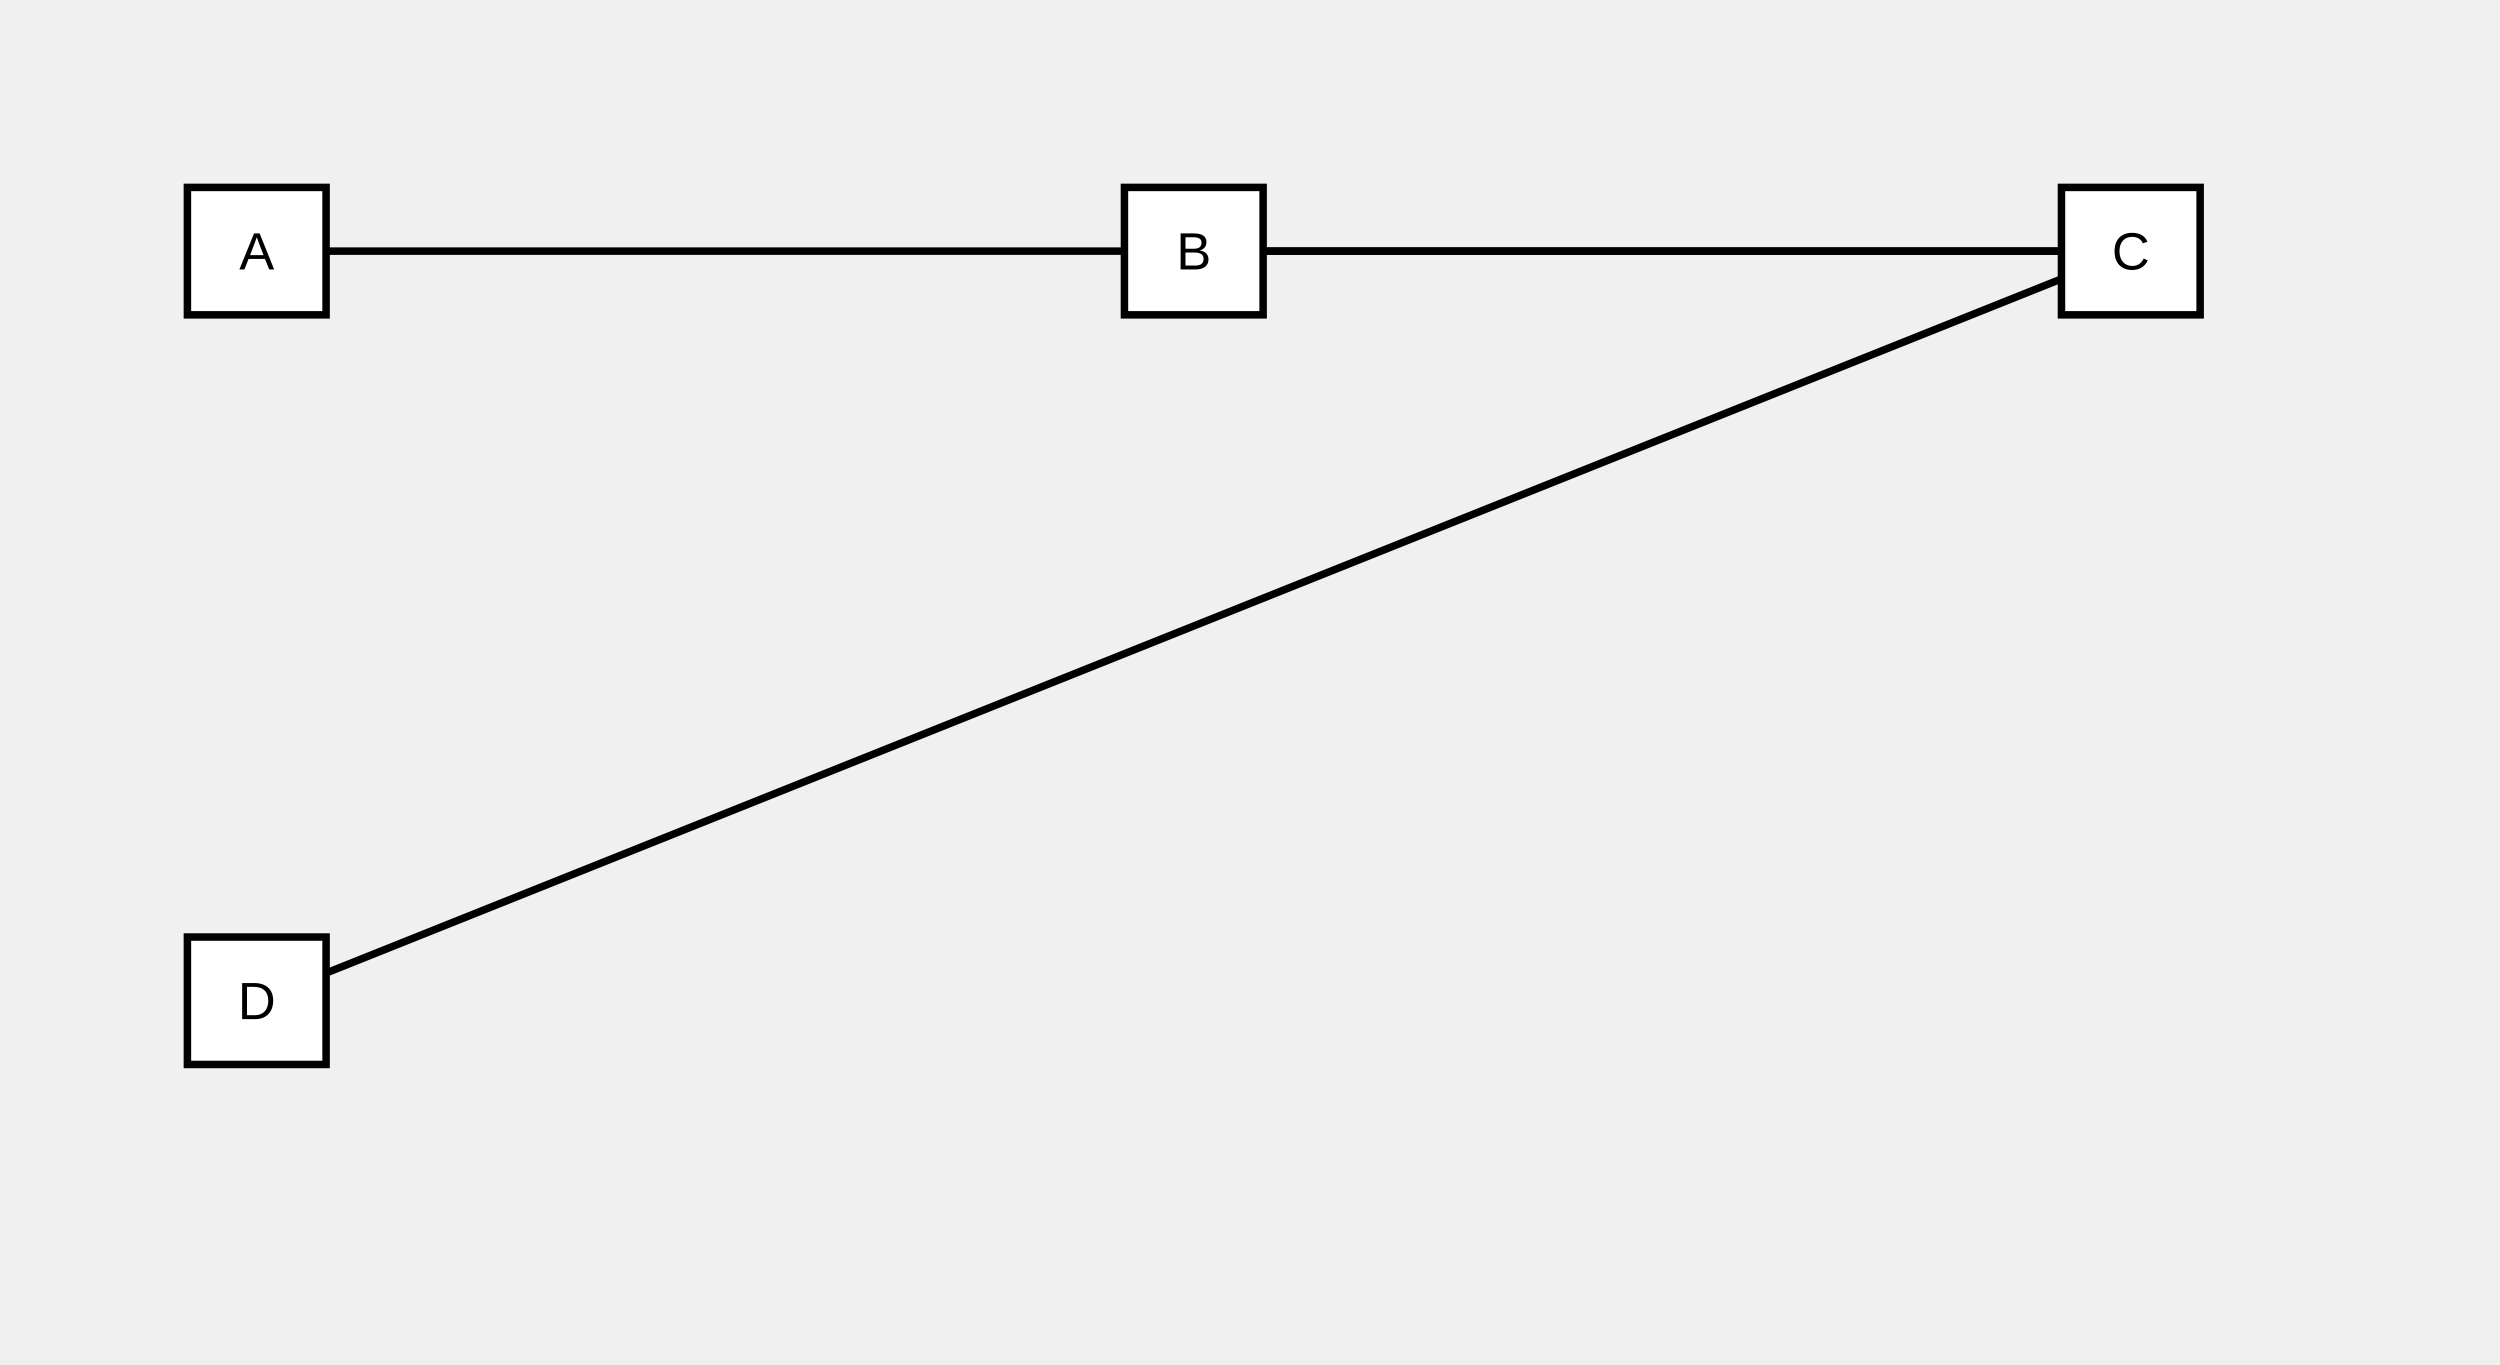
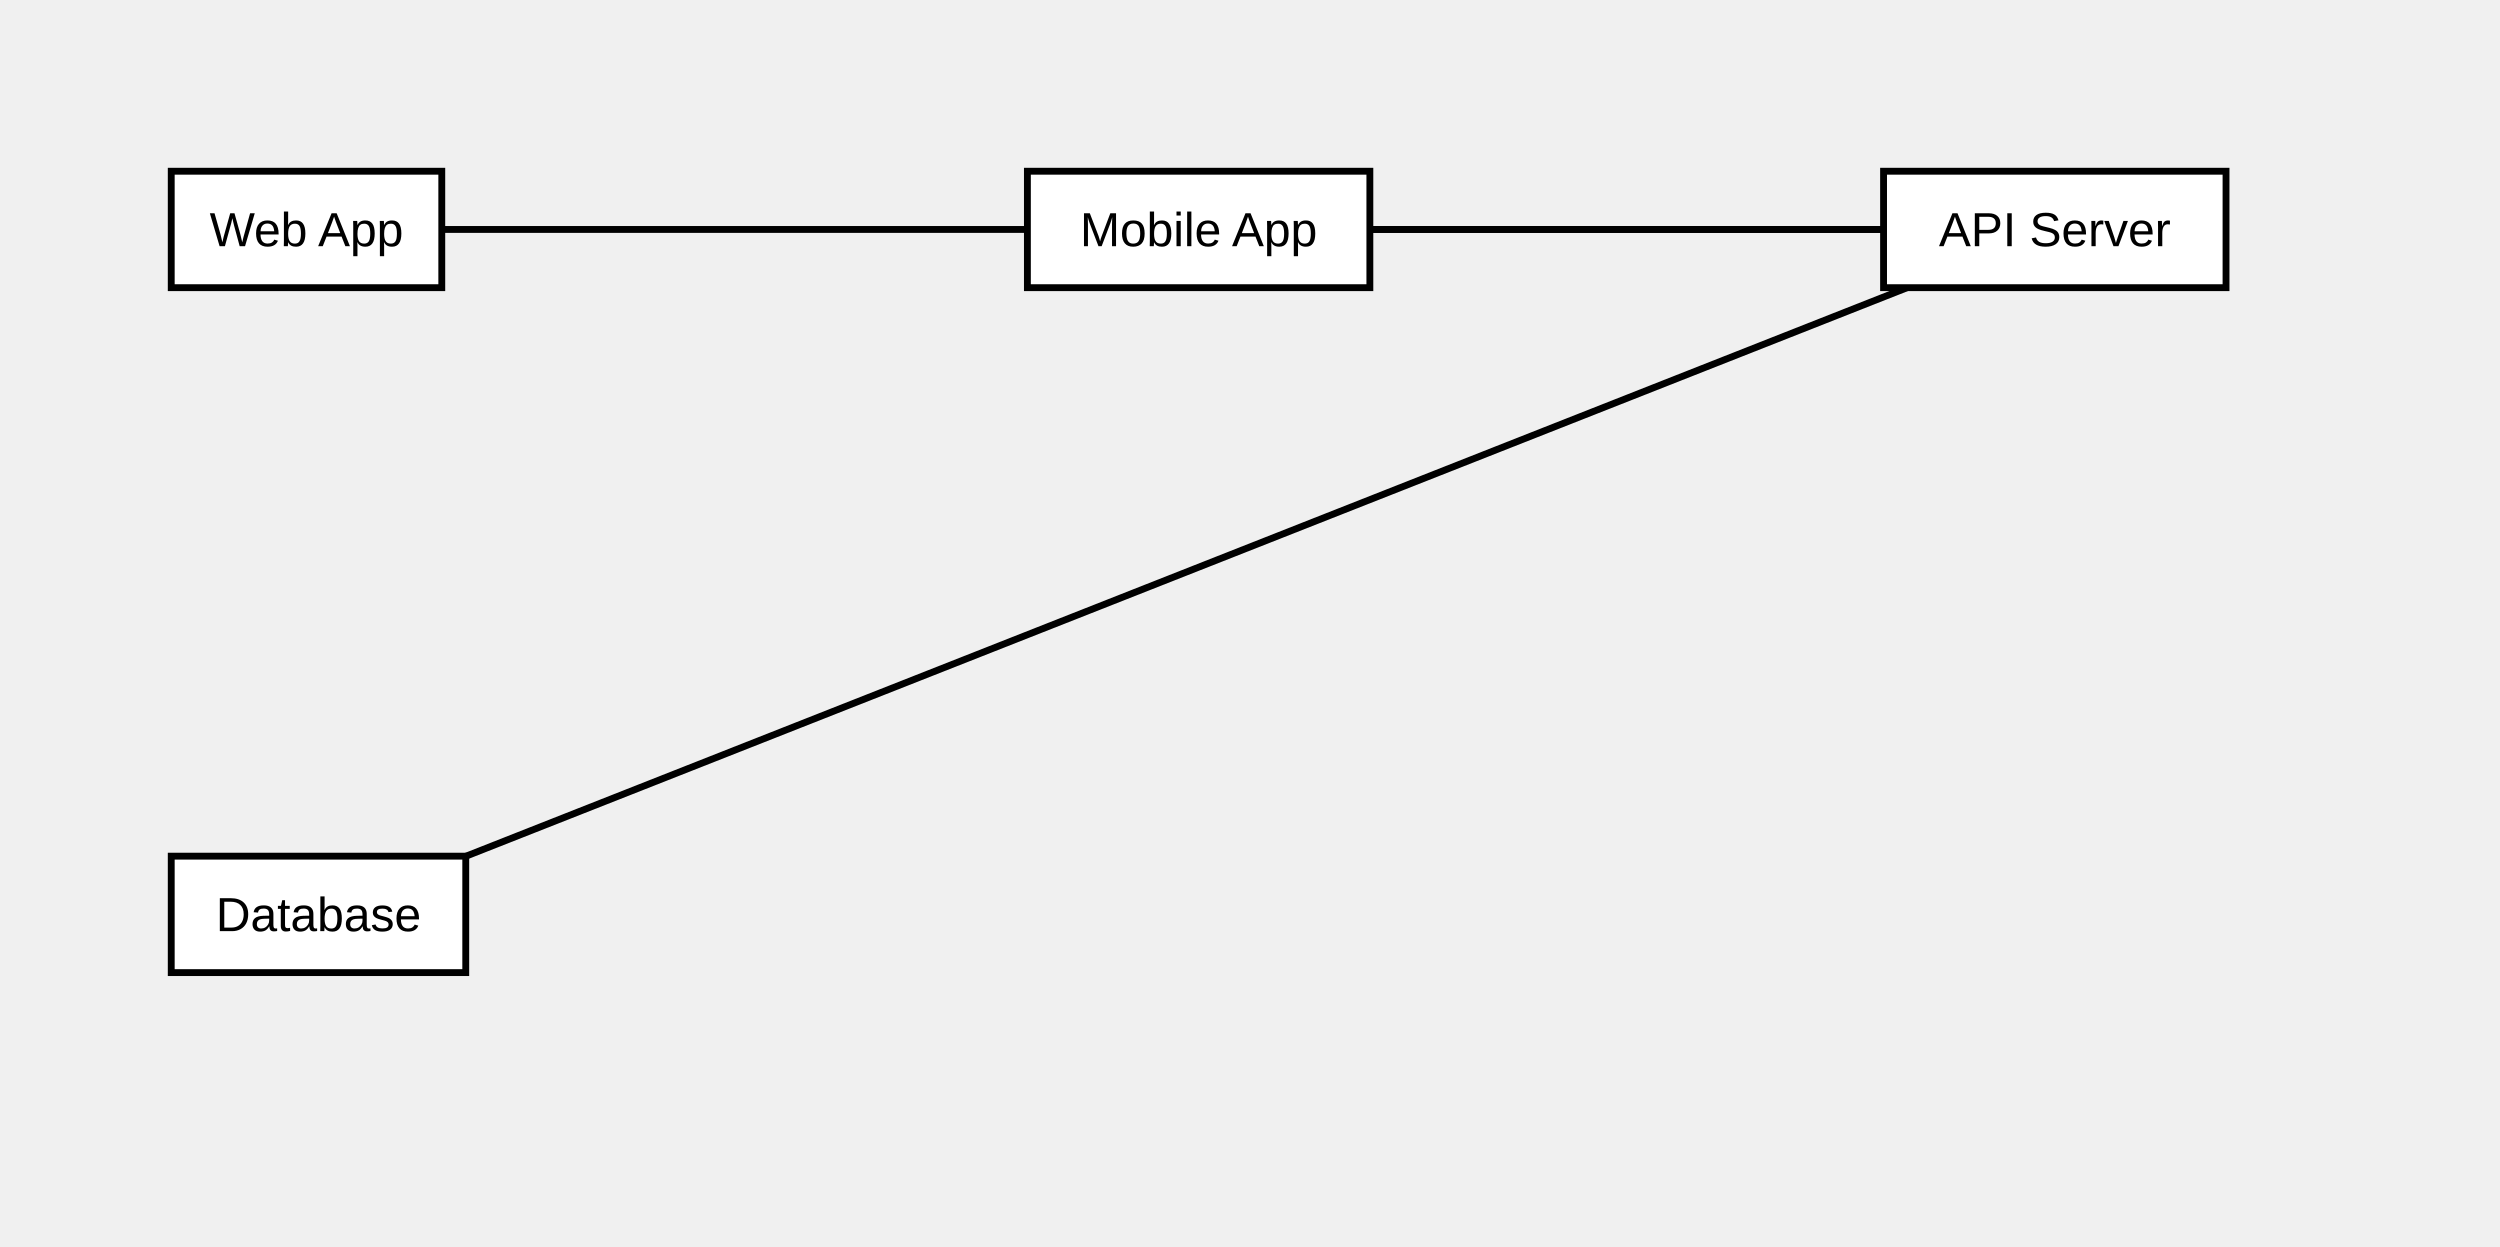
- <svg xmlns="http://www.w3.org/2000/svg" width="667.0" height="364.0" viewBox="0 0 667.0 364.0" version="1.2">
+ <svg xmlns="http://www.w3.org/2000/svg" width="730.0" height="364.0" viewBox="0 0 730.0 364.0" version="1.2">
  <g id="edge-A_to_C">
-     <path fill="none" stroke="#000000" stroke-width="2.0" d="M 68.5 67.0 L 568.5 67.0" />
-     <polygon fill="#000000" points="568.5,67.0 560.5,71.0 560.5,63.0" />
+     <path fill="none" stroke="#000000" stroke-width="2.0" d="M 89.5 67.0 L 600.0 67.0" />
+     <polygon fill="#000000" points="600.0,67.0 592.0,71.0 592.0,63.0" />
  </g>
  <g id="edge-B_to_C">
-     <path fill="none" stroke="#000000" stroke-width="2.0" d="M 318.5 67.0 L 568.5 67.0" />
-     <polygon fill="#000000" points="568.5,67.0 560.5,71.0 560.5,63.0" />
+     <path fill="none" stroke="#000000" stroke-width="2.0" d="M 350.0 67.0 L 600.0 67.0" />
+     <polygon fill="#000000" points="600.0,67.0 592.0,71.0 592.0,63.0" />
  </g>
  <g id="edge-C_to_D">
-     <path fill="none" stroke="#000000" stroke-width="2.0" d="M 568.5 67.0 L 68.5 267.0" />
-     <polygon fill="#000000" points="68.5,267.0 74.442,260.315 77.413,267.743" />
+     <path fill="none" stroke="#000000" stroke-width="2.0" d="M 600.0 67.0 L 93.0 267.0" />
+     <polygon fill="#000000" points="93.0,267.0 98.974,260.343 101.91,267.785" />
  </g>
  <g id="node-A">
-     <rect fill="#ffffff" stroke="#000000" stroke-width="2.0" x="50.0" y="50.0" width="37.0" height="34.0" />
-     <text fill="#000000" x="68.5" y="71.9" text-anchor="middle" font-family="Arial, Helvetica, sans-serif" font-size="14.0">A</text>
+     <rect fill="#ffffff" stroke="#000000" stroke-width="2.0" x="50.0" y="50.0" width="79.0" height="34.0" />
+     <text fill="#000000" x="89.5" y="71.9" text-anchor="middle" font-family="Arial, Helvetica, sans-serif" font-size="14.0">Web App</text>
  </g>
  <g id="node-B">
-     <rect fill="#ffffff" stroke="#000000" stroke-width="2.0" x="300.0" y="50.0" width="37.0" height="34.0" />
-     <text fill="#000000" x="318.5" y="71.9" text-anchor="middle" font-family="Arial, Helvetica, sans-serif" font-size="14.0">B</text>
+     <rect fill="#ffffff" stroke="#000000" stroke-width="2.0" x="300.0" y="50.0" width="100.0" height="34.0" />
+     <text fill="#000000" x="350.0" y="71.9" text-anchor="middle" font-family="Arial, Helvetica, sans-serif" font-size="14.0">Mobile App</text>
  </g>
  <g id="node-C">
-     <rect fill="#ffffff" stroke="#000000" stroke-width="2.0" x="550.0" y="50.0" width="37.0" height="34.0" />
-     <text fill="#000000" x="568.5" y="71.9" text-anchor="middle" font-family="Arial, Helvetica, sans-serif" font-size="14.0">C</text>
+     <rect fill="#ffffff" stroke="#000000" stroke-width="2.0" x="550.0" y="50.0" width="100.0" height="34.0" />
+     <text fill="#000000" x="600.0" y="71.9" text-anchor="middle" font-family="Arial, Helvetica, sans-serif" font-size="14.0">API Server</text>
  </g>
  <g id="node-D">
-     <rect fill="#ffffff" stroke="#000000" stroke-width="2.0" x="50.0" y="250.0" width="37.0" height="34.0" />
-     <text fill="#000000" x="68.5" y="271.9" text-anchor="middle" font-family="Arial, Helvetica, sans-serif" font-size="14.0">D</text>
+     <rect fill="#ffffff" stroke="#000000" stroke-width="2.0" x="50.0" y="250.0" width="86.0" height="34.0" />
+     <text fill="#000000" x="93.0" y="271.9" text-anchor="middle" font-family="Arial, Helvetica, sans-serif" font-size="14.0">Database</text>
  </g>
</svg>
